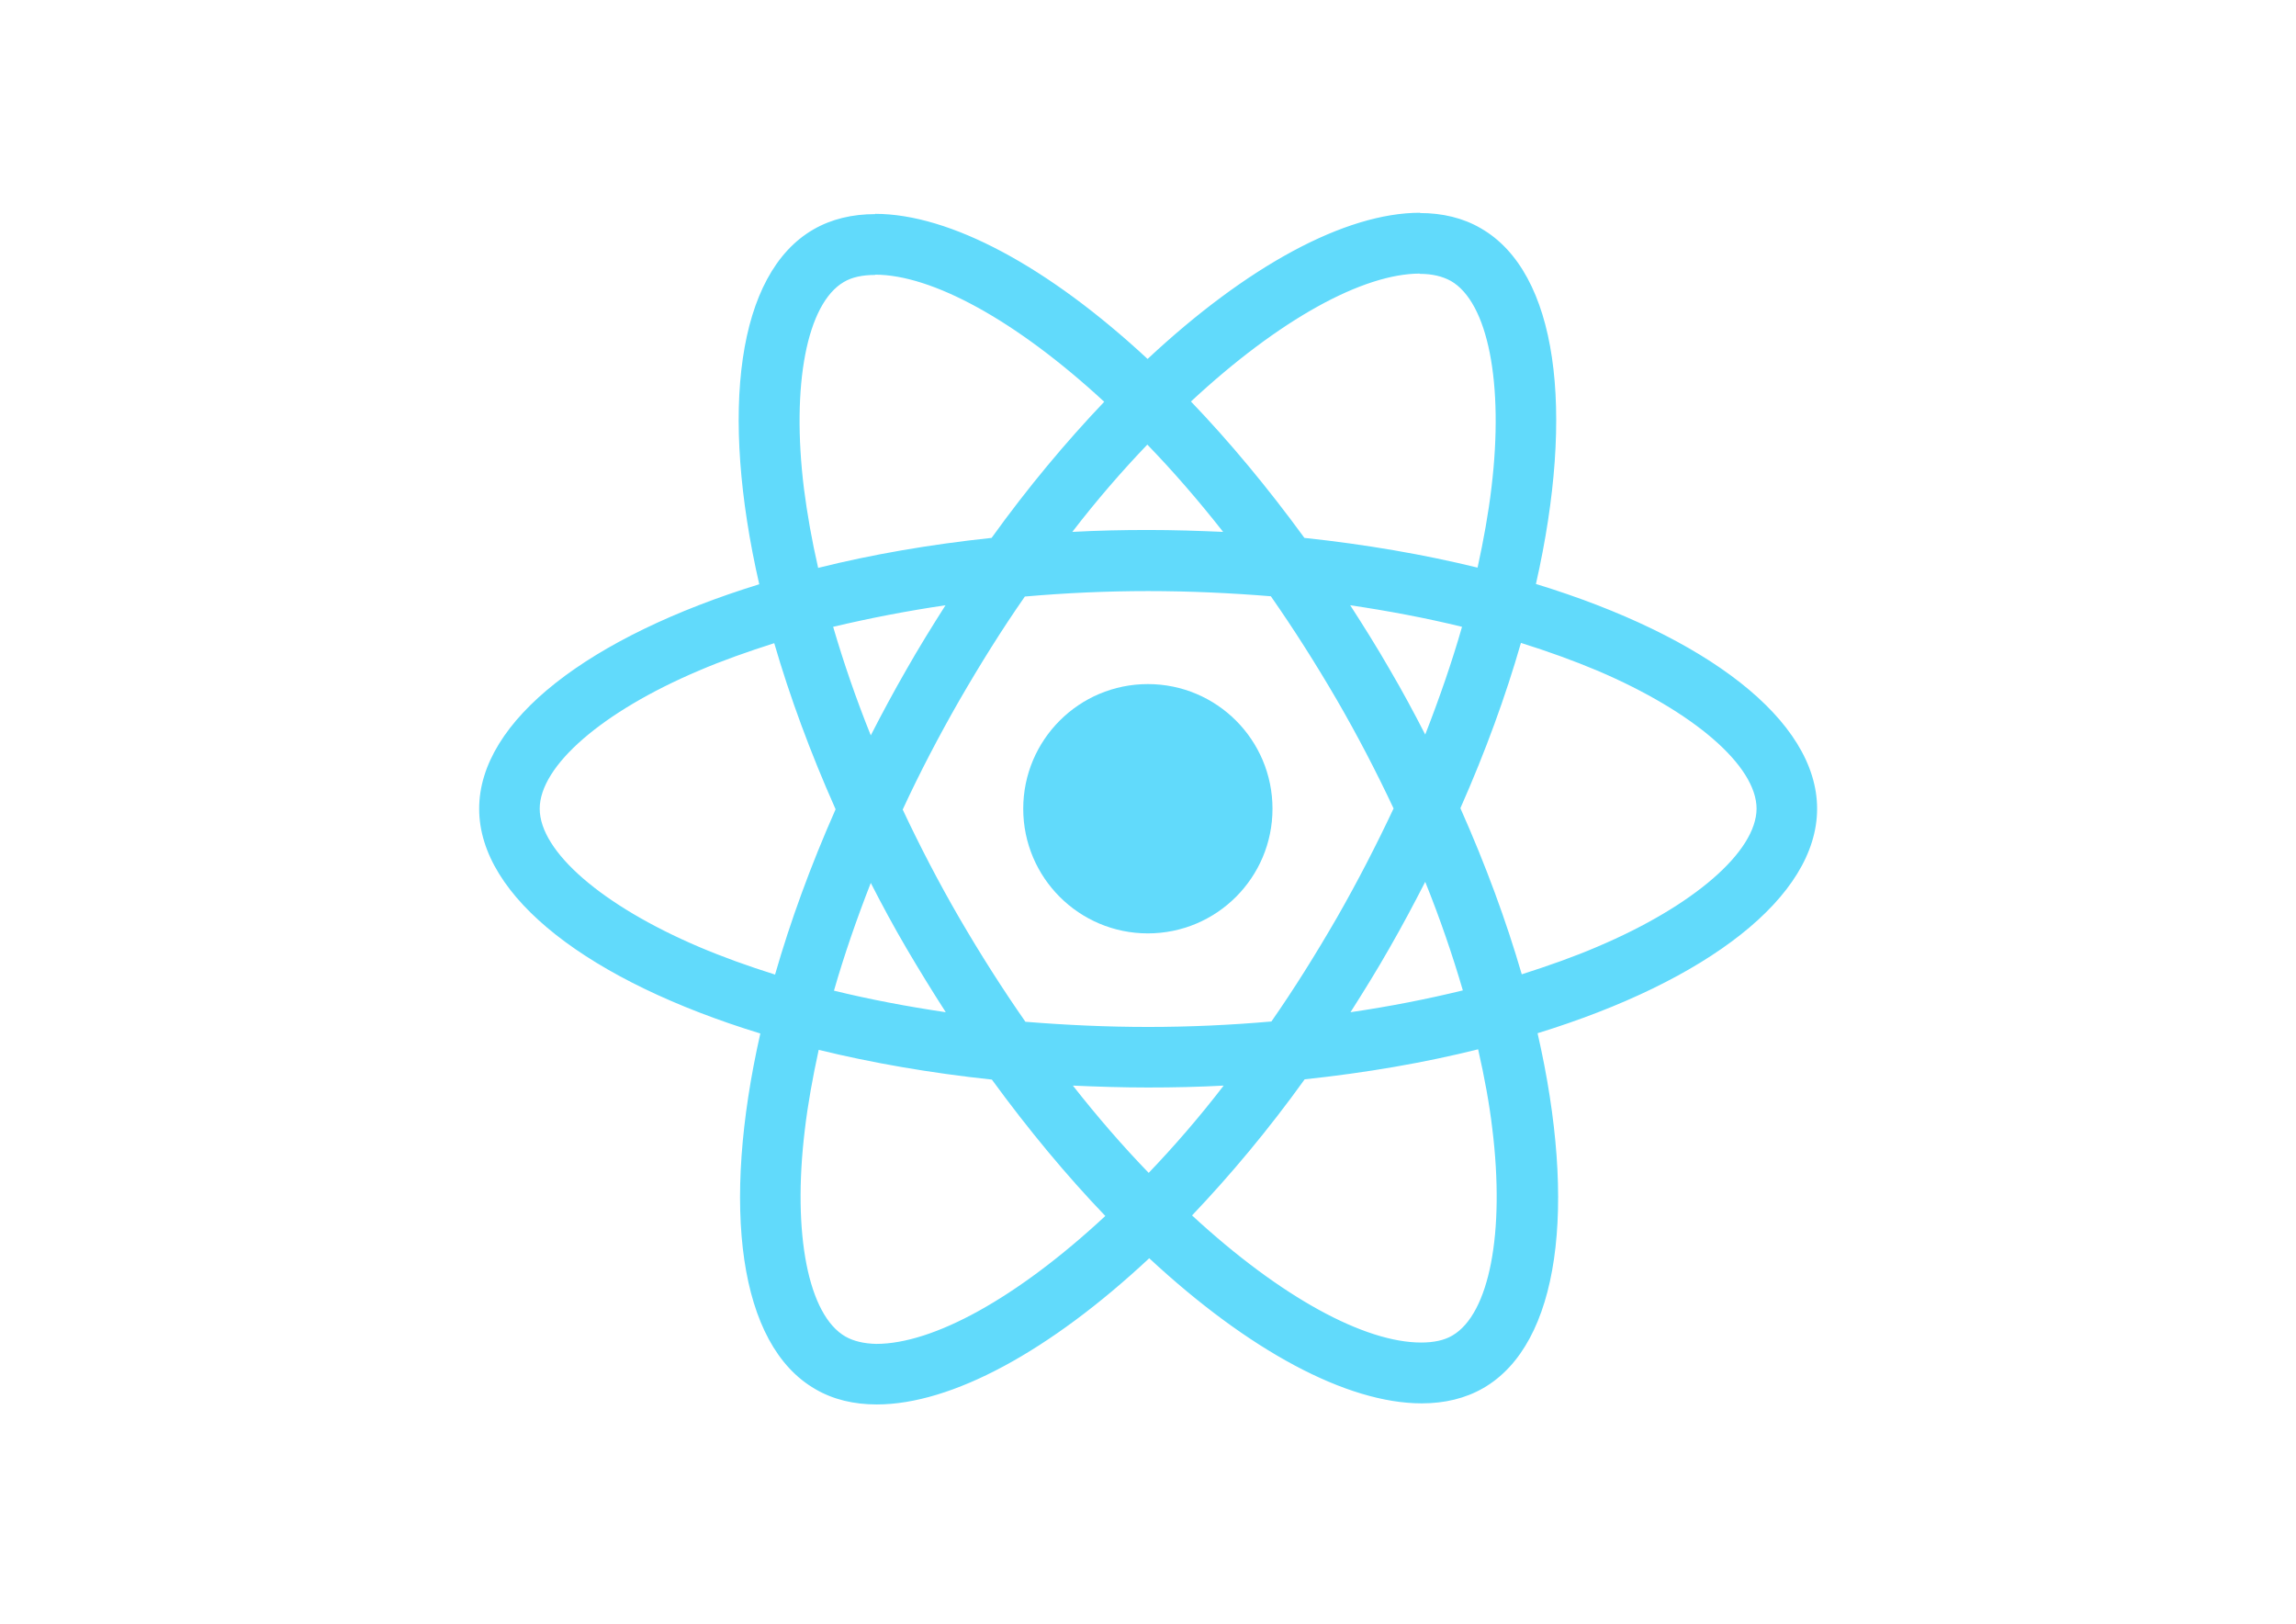
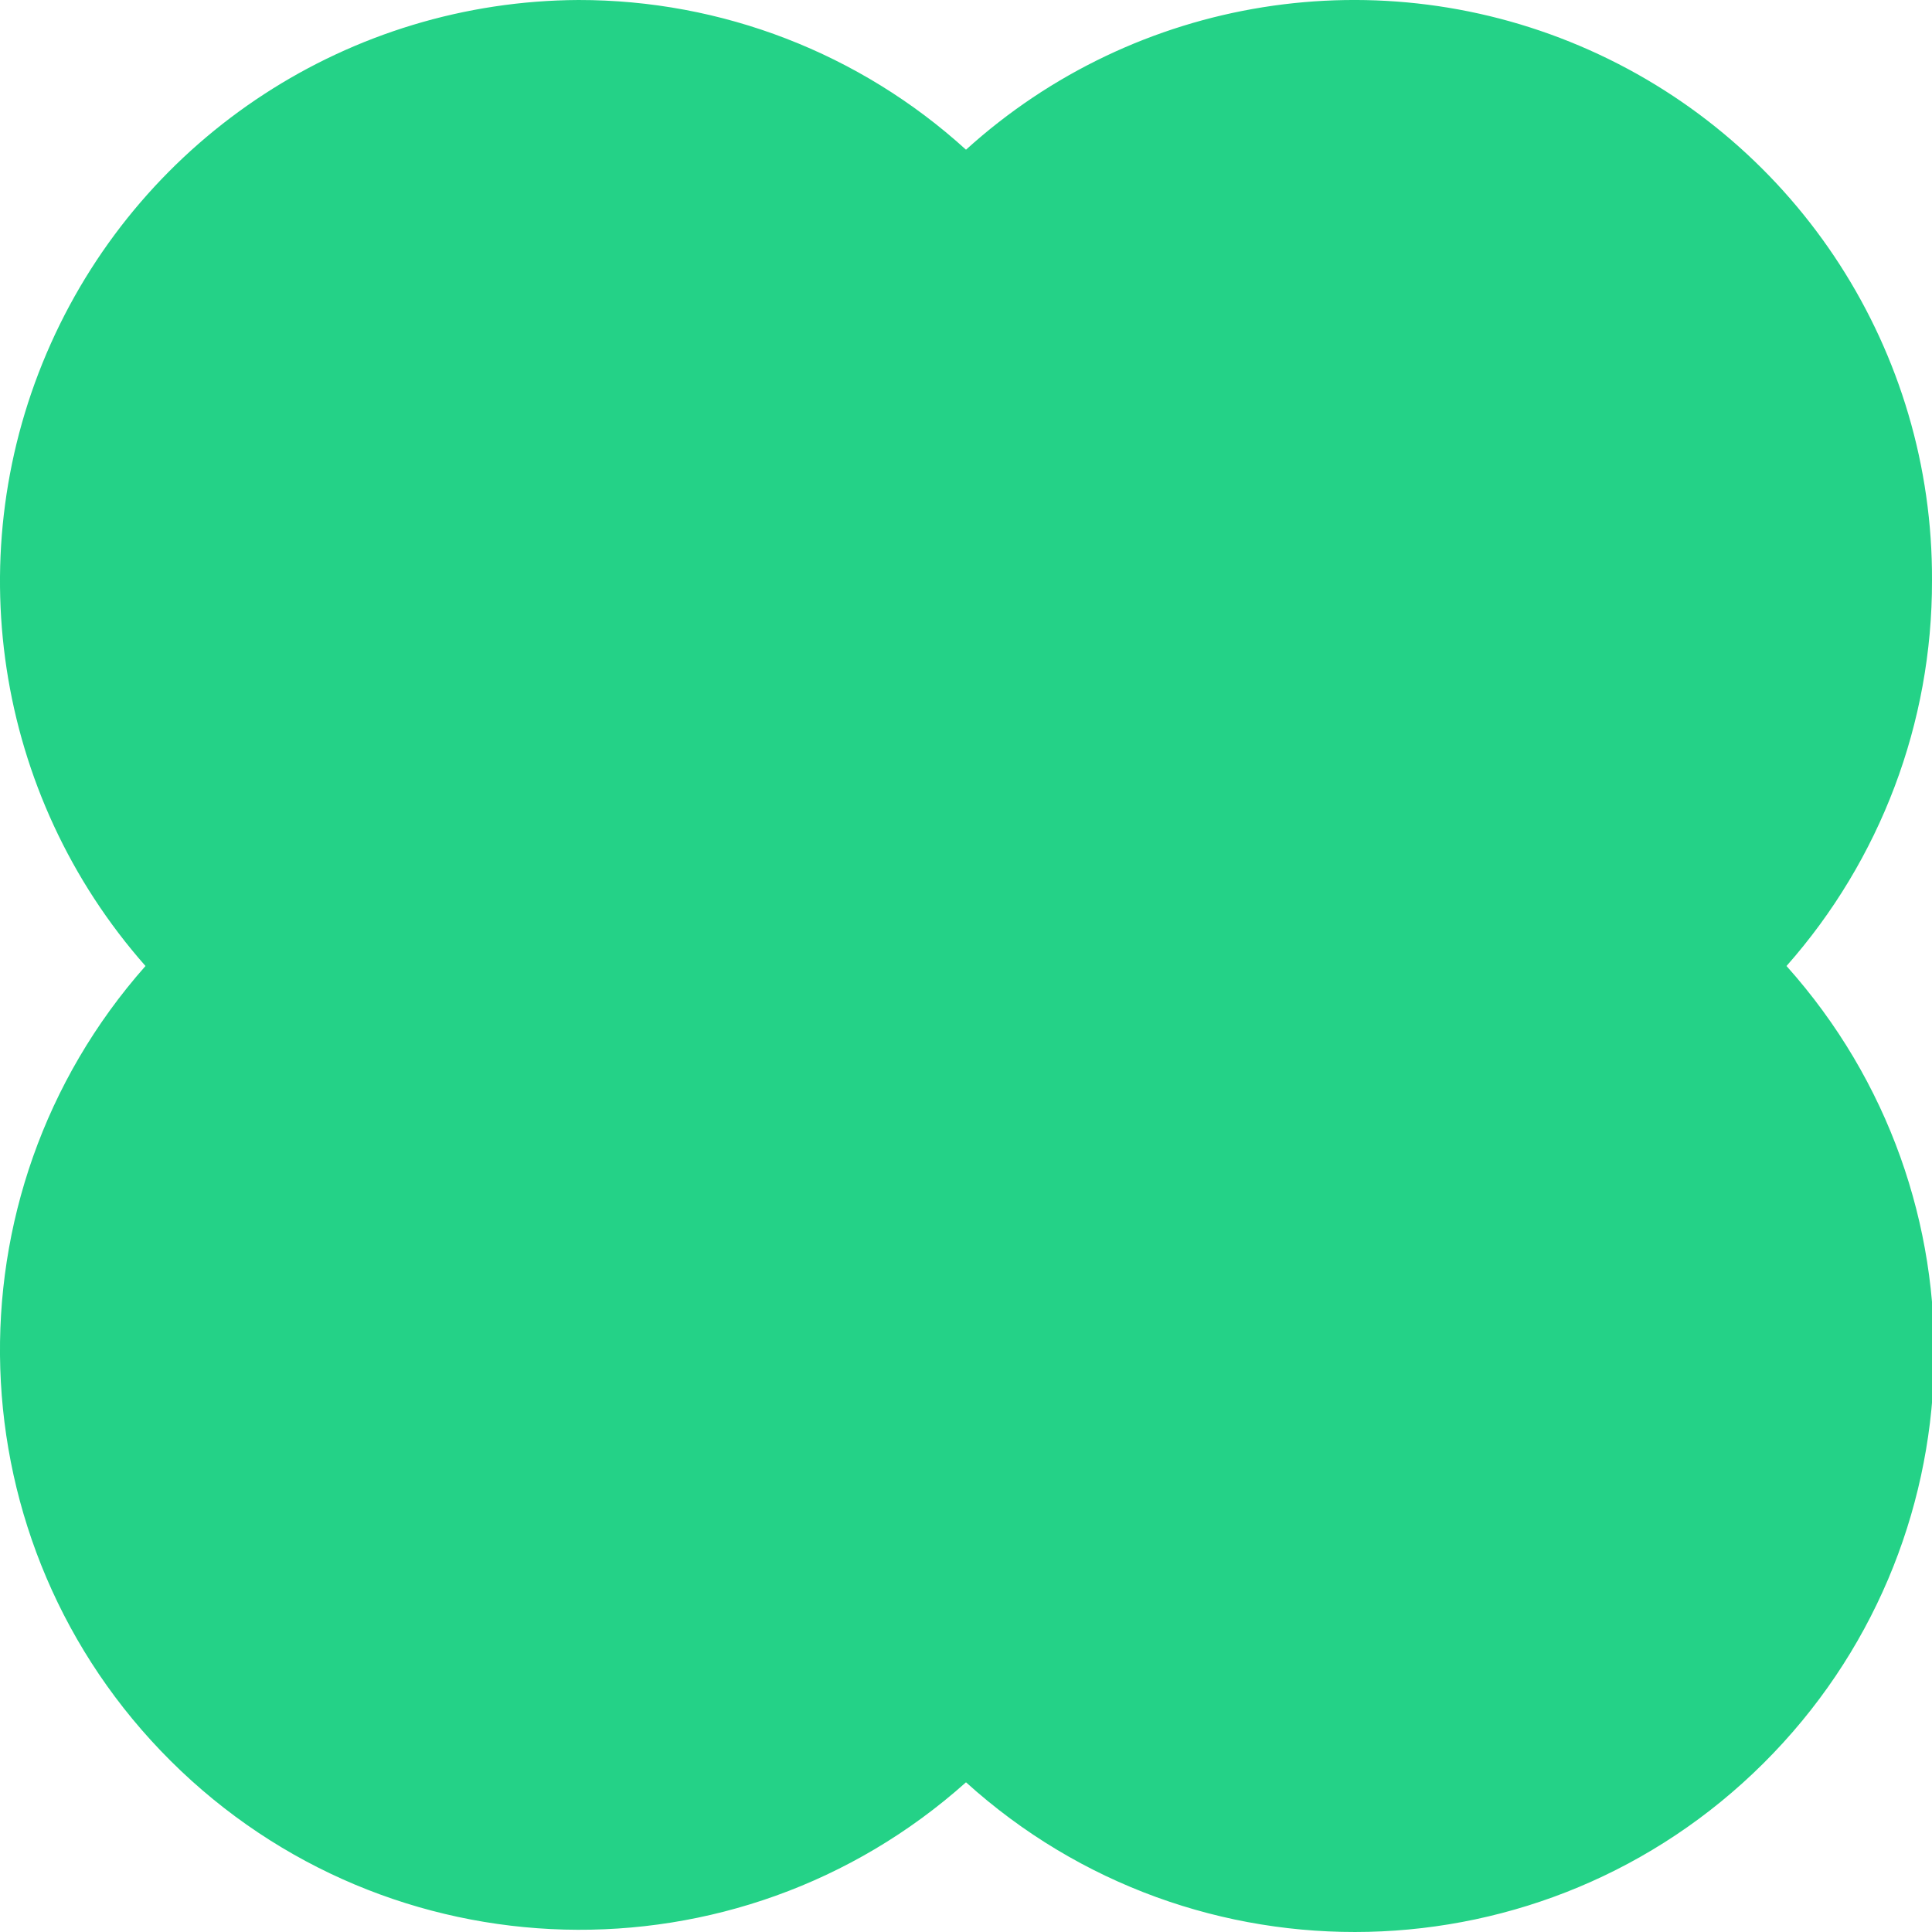
- <svg xmlns="http://www.w3.org/2000/svg" viewBox="0 0 841.9 595.3">
-   <g fill="#61DAFB">
-     <path d="M666.3 296.5c0-32.5-40.7-63.3-103.1-82.4 14.4-63.6 8-114.2-20.2-130.4-6.5-3.8-14.1-5.6-22.4-5.6v22.3c4.6 0 8.3.9 11.4 2.6 13.6 7.8 19.5 37.5 14.9 75.7-1.1 9.4-2.9 19.3-5.1 29.4-19.6-4.8-41-8.5-63.5-10.9-13.5-18.5-27.5-35.3-41.6-50 32.6-30.3 63.2-46.9 84-46.9V78c-27.5 0-63.5 19.6-99.9 53.6-36.4-33.8-72.4-53.2-99.9-53.2v22.3c20.7 0 51.4 16.5 84 46.6-14 14.7-28 31.4-41.3 49.9-22.6 2.4-44 6.1-63.6 11-2.3-10-4-19.7-5.2-29-4.7-38.2 1.1-67.9 14.6-75.8 3-1.8 6.9-2.6 11.5-2.6V78.5c-8.4 0-16 1.8-22.6 5.6-28.1 16.2-34.4 66.7-19.9 130.1-62.2 19.2-102.7 49.9-102.7 82.3 0 32.5 40.7 63.3 103.1 82.4-14.4 63.6-8 114.2 20.2 130.4 6.5 3.8 14.1 5.6 22.5 5.6 27.5 0 63.5-19.6 99.9-53.6 36.4 33.8 72.4 53.2 99.9 53.2 8.4 0 16-1.8 22.6-5.6 28.1-16.2 34.4-66.7 19.9-130.1 62-19.1 102.5-49.9 102.5-82.3zm-130.2-66.7c-3.7 12.9-8.3 26.2-13.5 39.5-4.1-8-8.4-16-13.1-24-4.6-8-9.5-15.8-14.4-23.4 14.2 2.1 27.9 4.7 41 7.9zm-45.8 106.5c-7.8 13.5-15.8 26.3-24.1 38.2-14.9 1.3-30 2-45.2 2-15.1 0-30.2-.7-45-1.9-8.3-11.9-16.4-24.6-24.2-38-7.6-13.1-14.5-26.4-20.8-39.8 6.2-13.4 13.2-26.8 20.7-39.9 7.8-13.5 15.8-26.3 24.1-38.2 14.9-1.3 30-2 45.2-2 15.1 0 30.2.7 45 1.9 8.3 11.9 16.4 24.6 24.2 38 7.6 13.1 14.5 26.4 20.8 39.8-6.3 13.4-13.2 26.8-20.7 39.9zm32.3-13c5.4 13.4 10 26.8 13.8 39.8-13.1 3.2-26.9 5.9-41.2 8 4.9-7.7 9.8-15.6 14.4-23.7 4.6-8 8.9-16.1 13-24.1zM421.2 430c-9.3-9.6-18.6-20.3-27.8-32 9 .4 18.2.7 27.5.7 9.4 0 18.7-.2 27.8-.7-9 11.7-18.3 22.4-27.5 32zm-74.4-58.9c-14.2-2.1-27.9-4.7-41-7.9 3.7-12.9 8.3-26.2 13.5-39.5 4.1 8 8.4 16 13.1 24 4.7 8 9.5 15.8 14.4 23.4zM420.7 163c9.3 9.6 18.6 20.3 27.8 32-9-.4-18.2-.7-27.5-.7-9.4 0-18.7.2-27.8.7 9-11.7 18.3-22.4 27.5-32zm-74 58.9c-4.9 7.7-9.8 15.6-14.4 23.7-4.6 8-8.9 16-13 24-5.4-13.4-10-26.8-13.8-39.8 13.1-3.1 26.9-5.8 41.2-7.9zm-90.5 125.2c-35.4-15.1-58.3-34.9-58.3-50.6 0-15.7 22.9-35.6 58.3-50.6 8.6-3.7 18-7 27.7-10.1 5.7 19.6 13.2 40 22.5 60.9-9.2 20.8-16.6 41.1-22.2 60.6-9.9-3.1-19.3-6.5-28-10.2zM310 490c-13.6-7.8-19.5-37.5-14.9-75.7 1.1-9.4 2.9-19.3 5.1-29.4 19.6 4.8 41 8.5 63.5 10.9 13.5 18.5 27.5 35.3 41.6 50-32.6 30.3-63.2 46.9-84 46.9-4.5-.1-8.3-1-11.3-2.7zm237.2-76.2c4.7 38.2-1.1 67.9-14.6 75.8-3 1.8-6.9 2.6-11.5 2.6-20.7 0-51.4-16.5-84-46.6 14-14.7 28-31.4 41.3-49.9 22.6-2.4 44-6.1 63.6-11 2.3 10.1 4.1 19.8 5.2 29.1zm38.5-66.7c-8.6 3.7-18 7-27.7 10.1-5.7-19.6-13.2-40-22.5-60.9 9.2-20.8 16.6-41.1 22.2-60.6 9.9 3.1 19.3 6.5 28.1 10.2 35.4 15.1 58.3 34.9 58.3 50.6-.1 15.7-23 35.6-58.4 50.6zM320.8 78.4z" />
-     <circle cx="420.9" cy="296.5" r="45.7" />
-     <path d="M520.5 78.1z" />
-   </g>
+ <svg xmlns="http://www.w3.org/2000/svg" width="144" height="144" viewBox="0 0 144 144">
+   <path id="합치기_2" data-name="합치기 2" d="M72,132.842A43.207,43.207,0,0,1,10.844,72,43.328,43.328,0,0,1,43.11,0,42.849,42.849,0,0,1,72,11.158,43.074,43.074,0,0,1,144,43.29,43.233,43.233,0,0,1,133.156,72,43.193,43.193,0,0,1,72,132.842Z" fill="#24d287" />
</svg>
